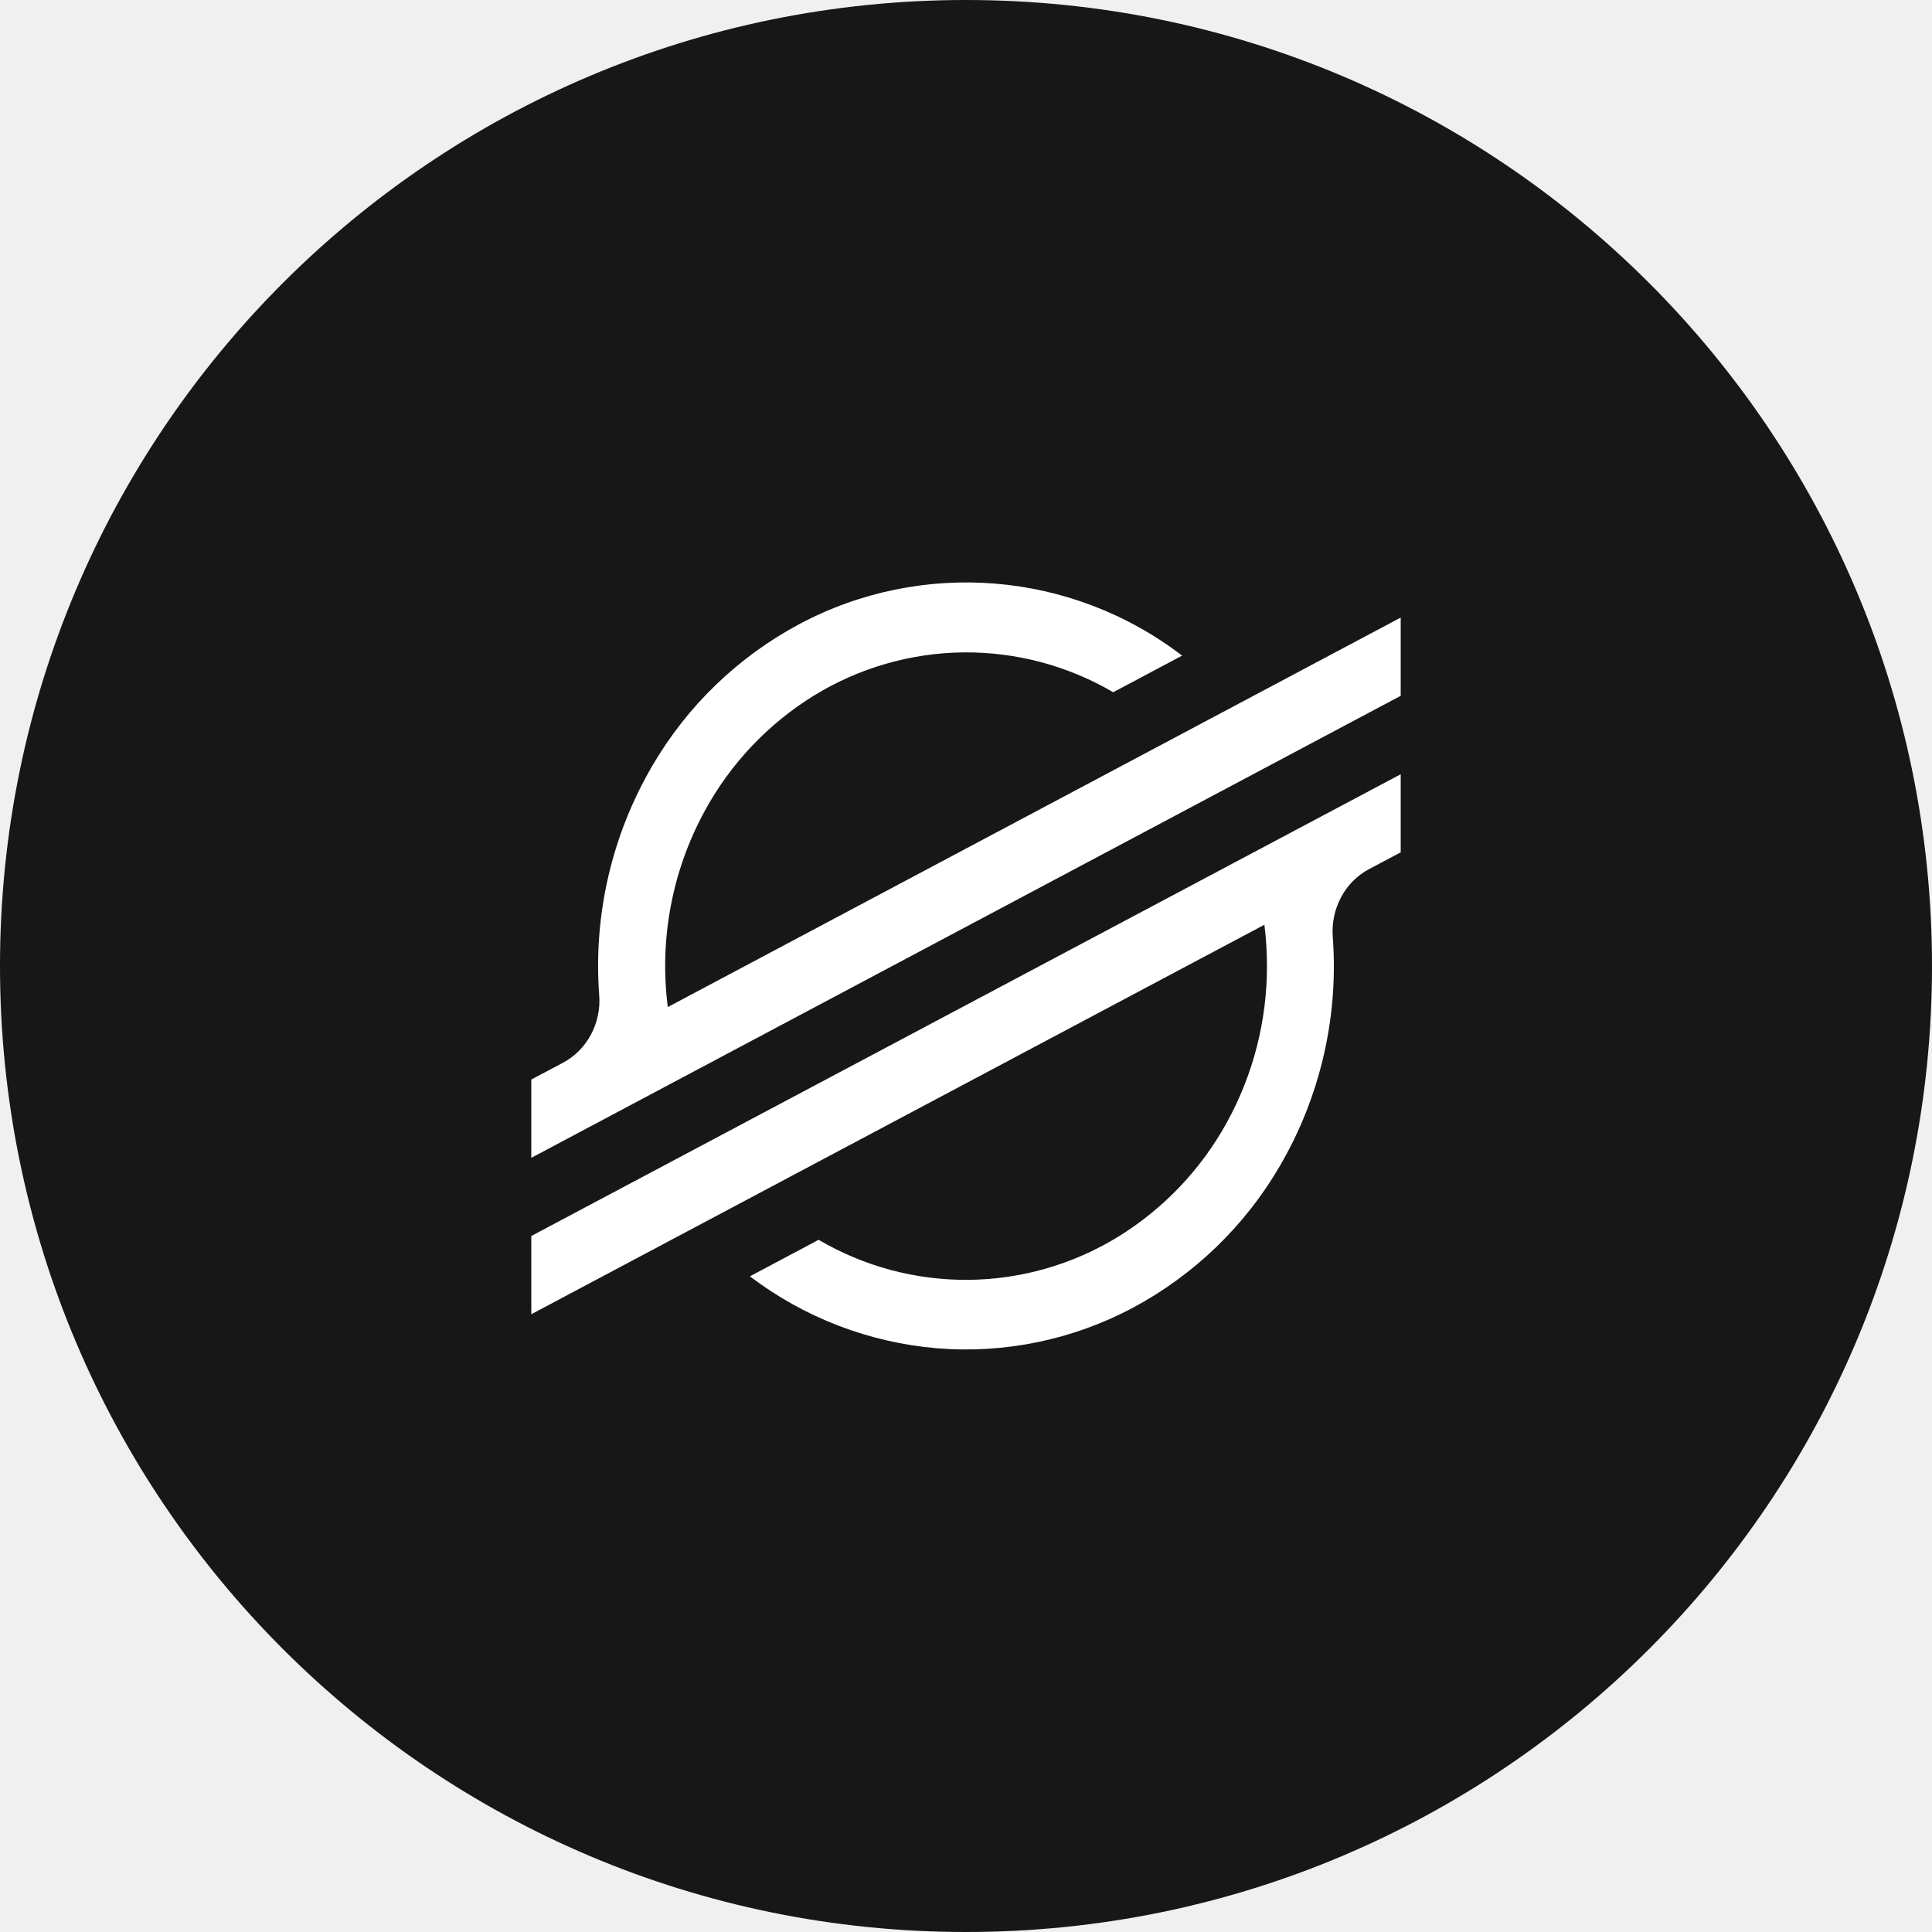
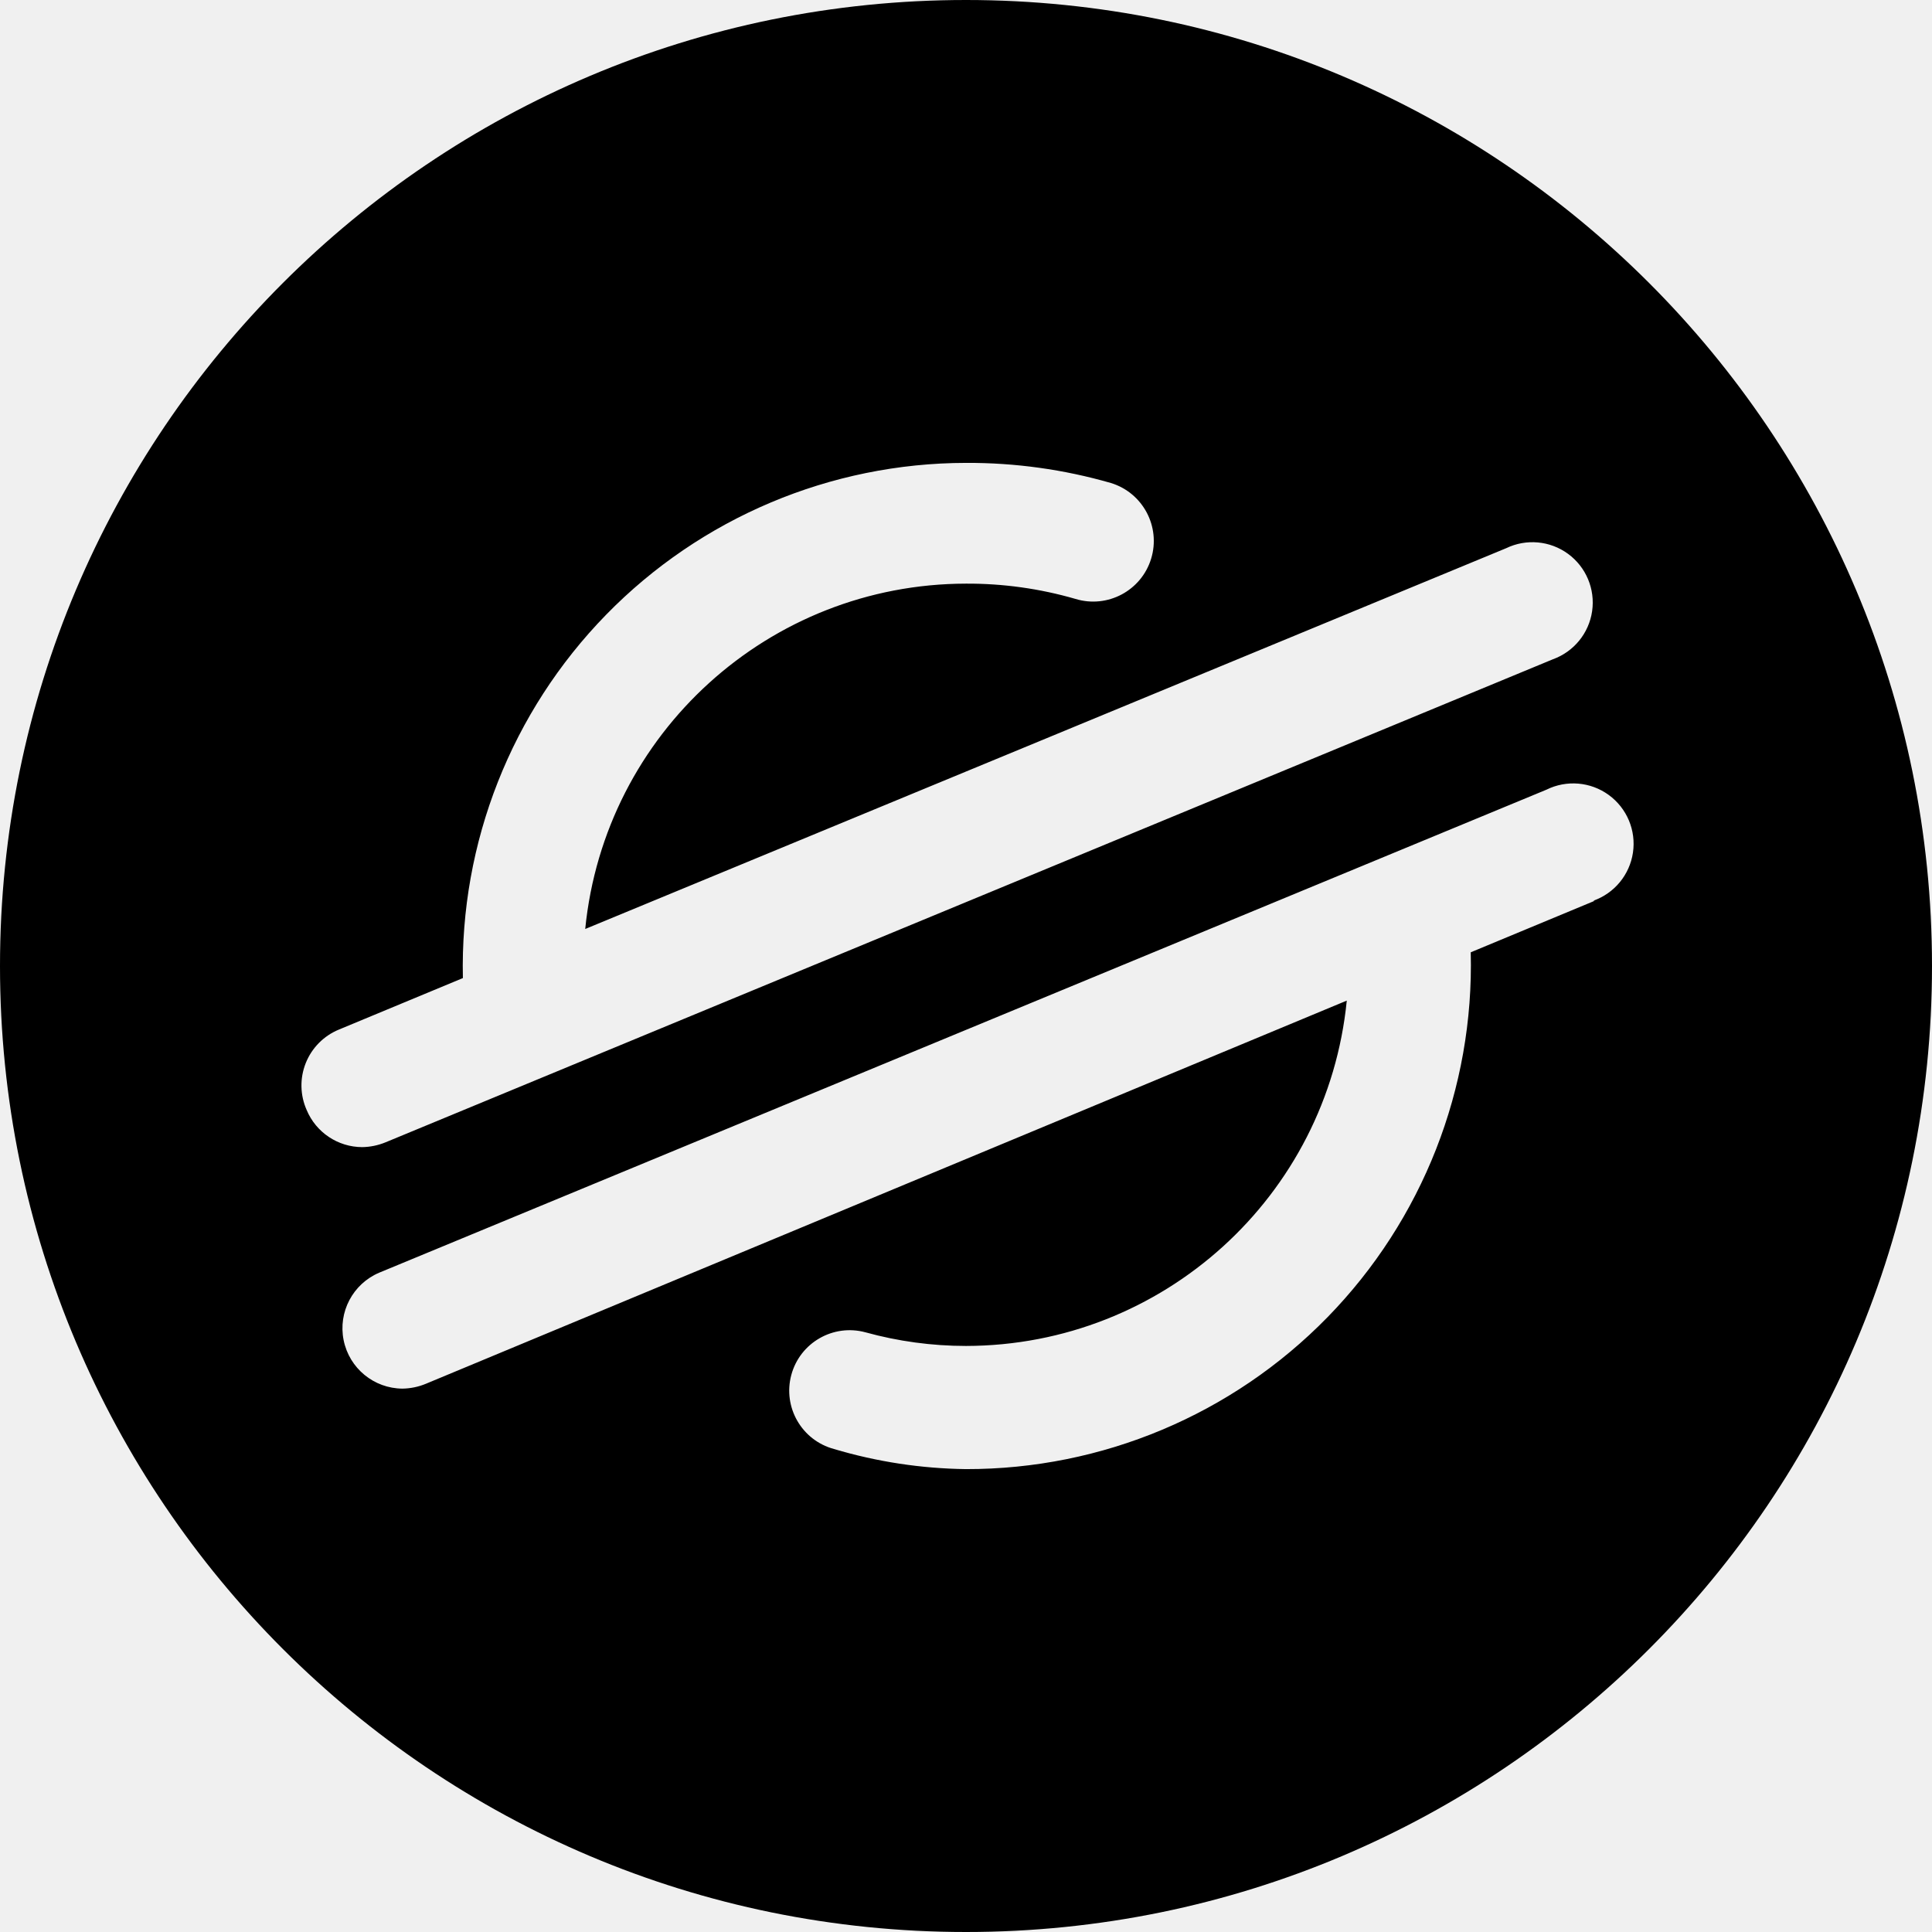
- <svg xmlns="http://www.w3.org/2000/svg" fill="none" viewBox="0 0 40 40">
-   <rect width="40" height="40" fill="#171717" rx="20" />
-   <path fill="#fff" d="M13.826 20.85a6.7 6.7 0 0 1 .774-4.077 6.4 6.4 0 0 1 2.255-2.374 6.04 6.04 0 0 1 3.088-.892 6.029 6.029 0 0 1 3.105.825l1.426-.758a7.35 7.35 0 0 0-7.933-.648 7.75 7.75 0 0 0-3.035 2.928 8.2 8.2 0 0 0-1.1 4.753c.022.283-.039.567-.173.817-.134.249-.335.45-.579.58L11 22.35v1.622l18-9.566v-1.62L13.826 20.85ZM29 16.03l-14.21 7.547L11 25.59v1.62l15.178-8.064c.035.283.053.568.053.855a6.7 6.7 0 0 1-.827 3.232 6.4 6.4 0 0 1-2.258 2.375c-.931.57-2 .879-3.092.89a6.03 6.03 0 0 1-3.107-.83l-.076.042-1.345.715a7.43 7.43 0 0 0 3.878 1.49 7.35 7.35 0 0 0 4.054-.841 7.75 7.75 0 0 0 3.035-2.925 8.2 8.2 0 0 0 1.1-4.76c-.02-.282.04-.565.174-.815a1.4 1.4 0 0 1 .578-.58l.655-.347V16.03Z" />
+ <svg xmlns="http://www.w3.org/2000/svg" fill="none" viewBox="0 0 44 44">
+   <g clip-path="url(#a)">
+     <path fill="#000" d="M22 0a22 22 0 1 0 0 44 22 22 0 0 0 0-44ZM6.985 25.282a1.376 1.376 0 0 1 .733-1.834l2.824-1.173A11.475 11.475 0 0 1 22 10.542a11.73 11.73 0 0 1 3.3.458 1.38 1.38 0 1 1-.807 2.64A8.8 8.8 0 0 0 22 13.292a8.726 8.726 0 0 0-8.672 7.865l20.974-8.672a1.374 1.374 0 1 1 1.063 2.53l-26.583 11c-.17.07-.35.107-.532.11a1.375 1.375 0 0 1-1.265-.843Zm29.333-4.767-2.823 1.173A11.478 11.478 0 0 1 22 33.458 10.998 10.998 0 0 1 18.993 33a1.375 1.375 0 1 1 .715-2.658 8.616 8.616 0 0 0 2.292.311 8.727 8.727 0 0 0 8.672-7.865L9.698 31.515c-.168.07-.349.107-.531.11a1.375 1.375 0 0 1-.532-2.64l26.583-11a1.375 1.375 0 1 1 1.064 2.53h.036Z" />
+   </g>
+   <defs>
+     <clipPath id="a">
+       <path fill="#fff" d="M0 0h44v44H0z" />
+     </clipPath>
+   </defs>
</svg>
